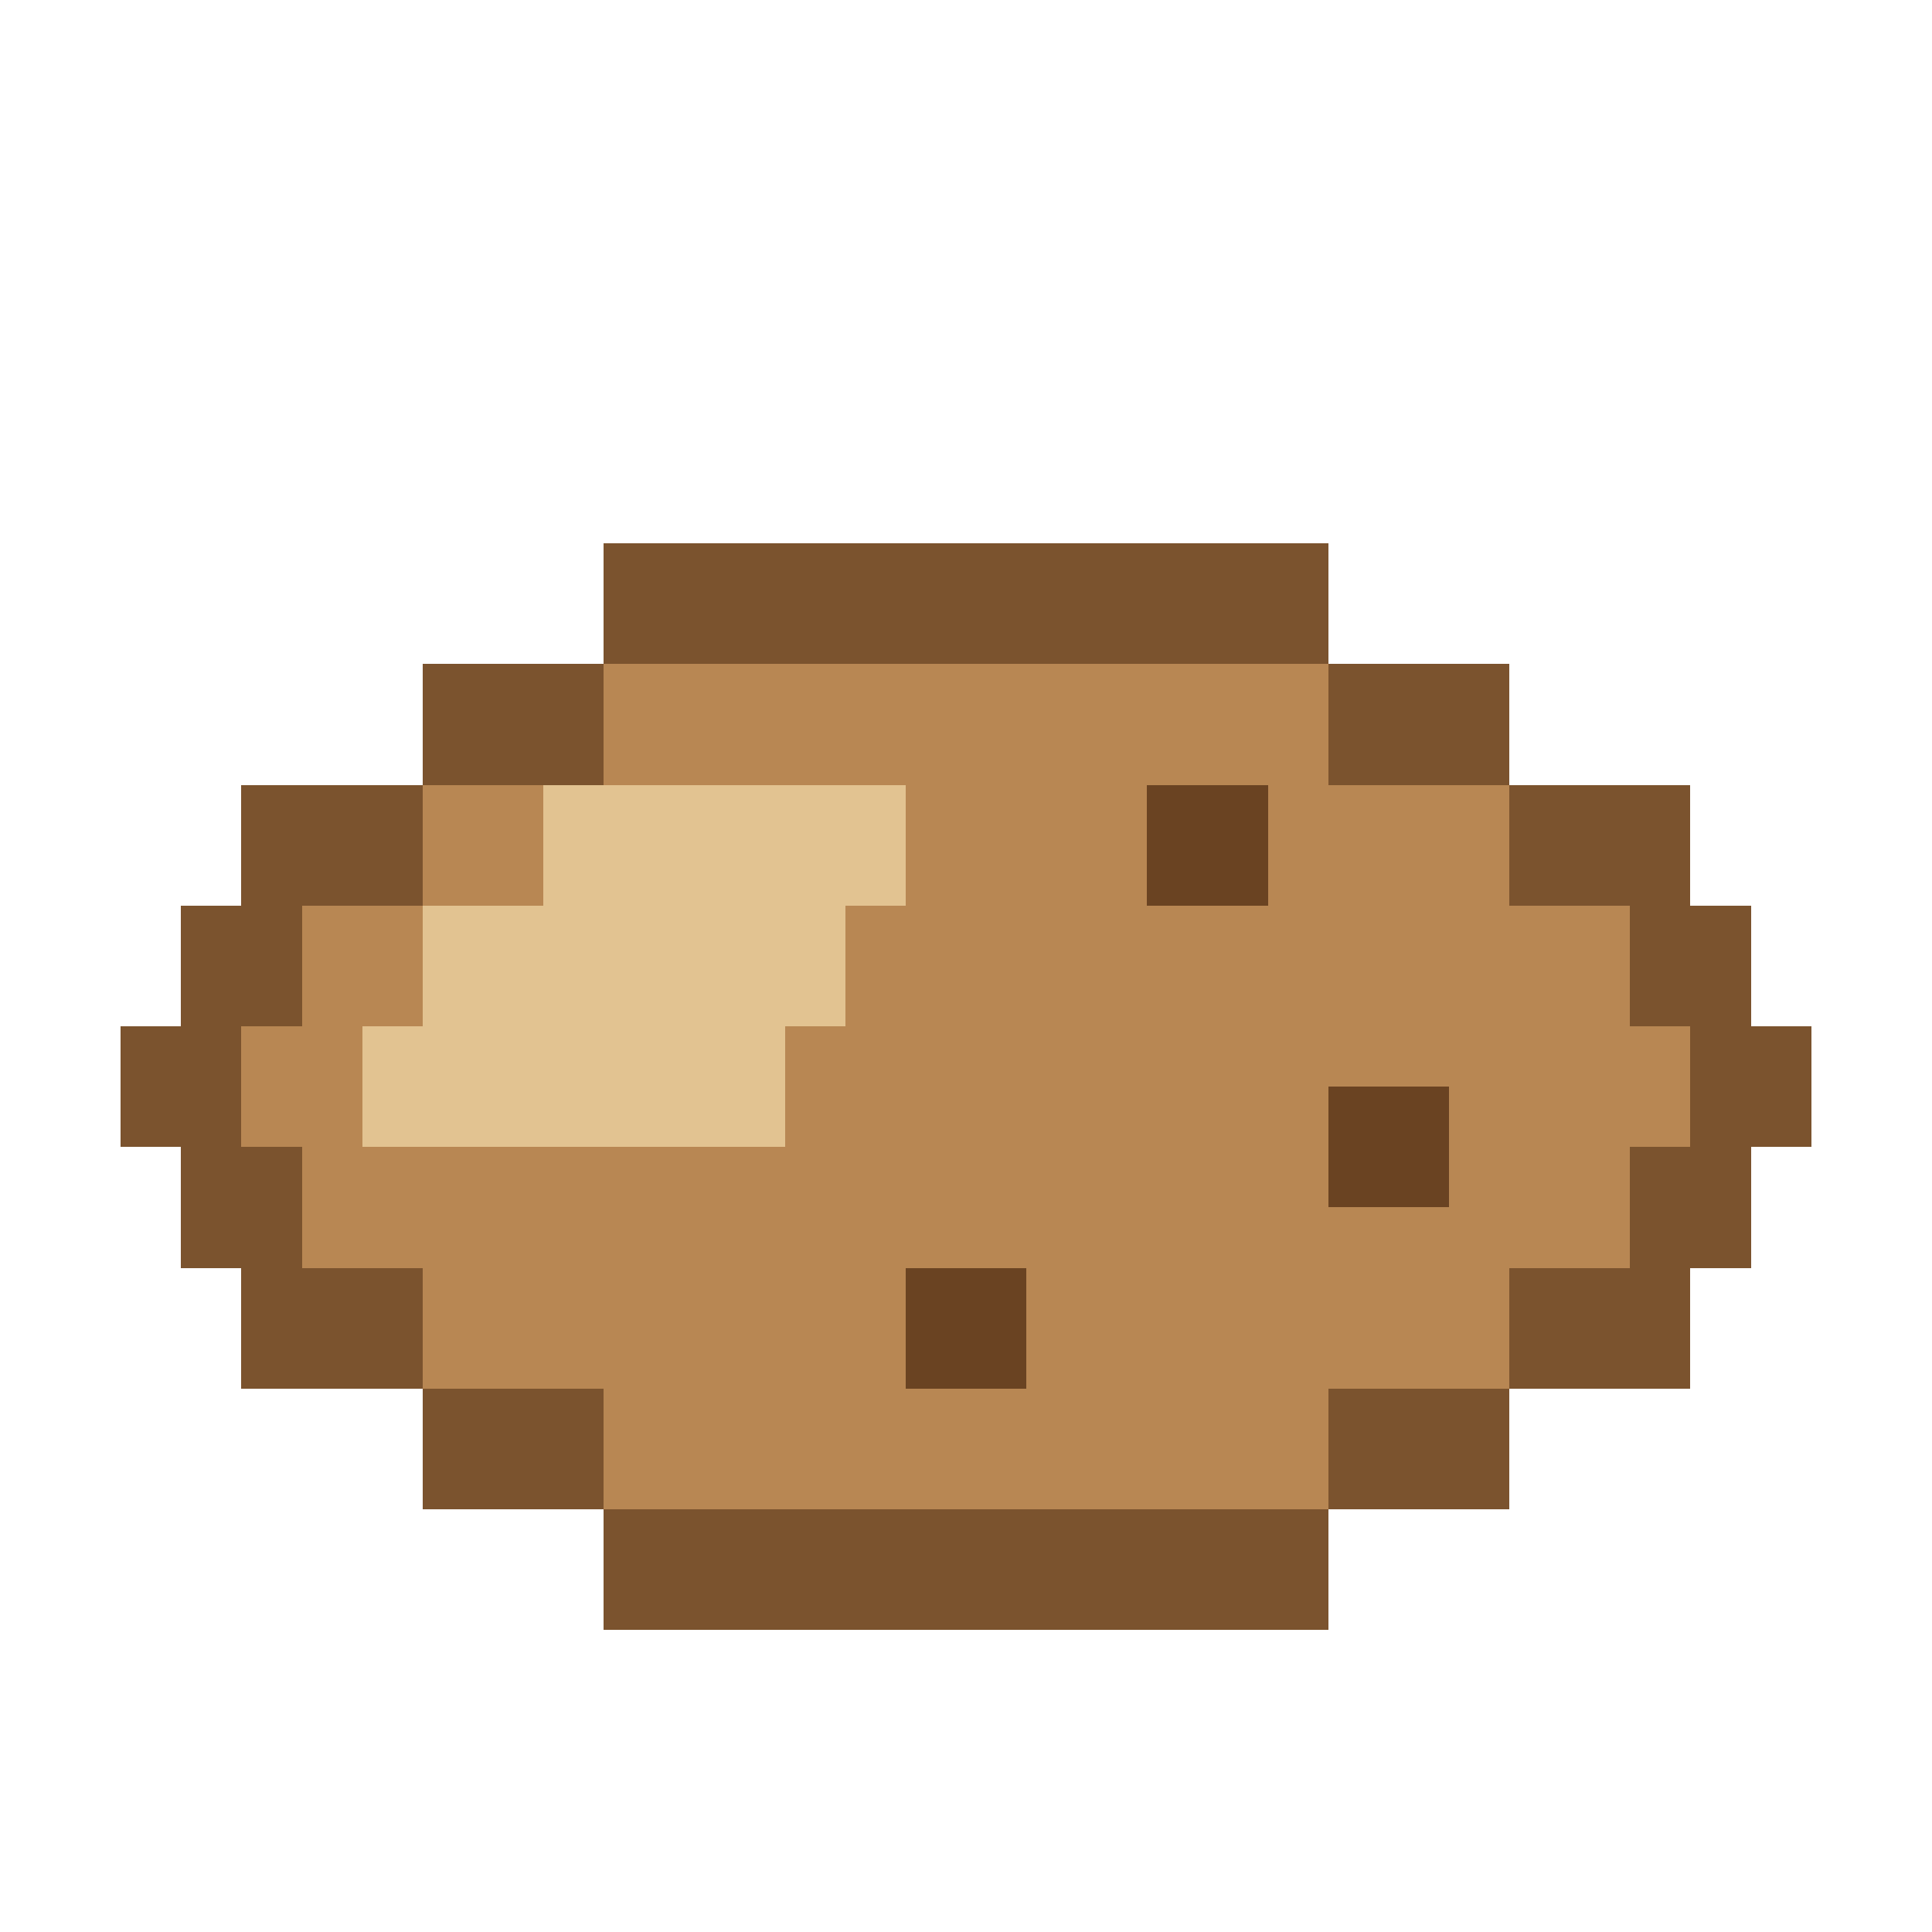
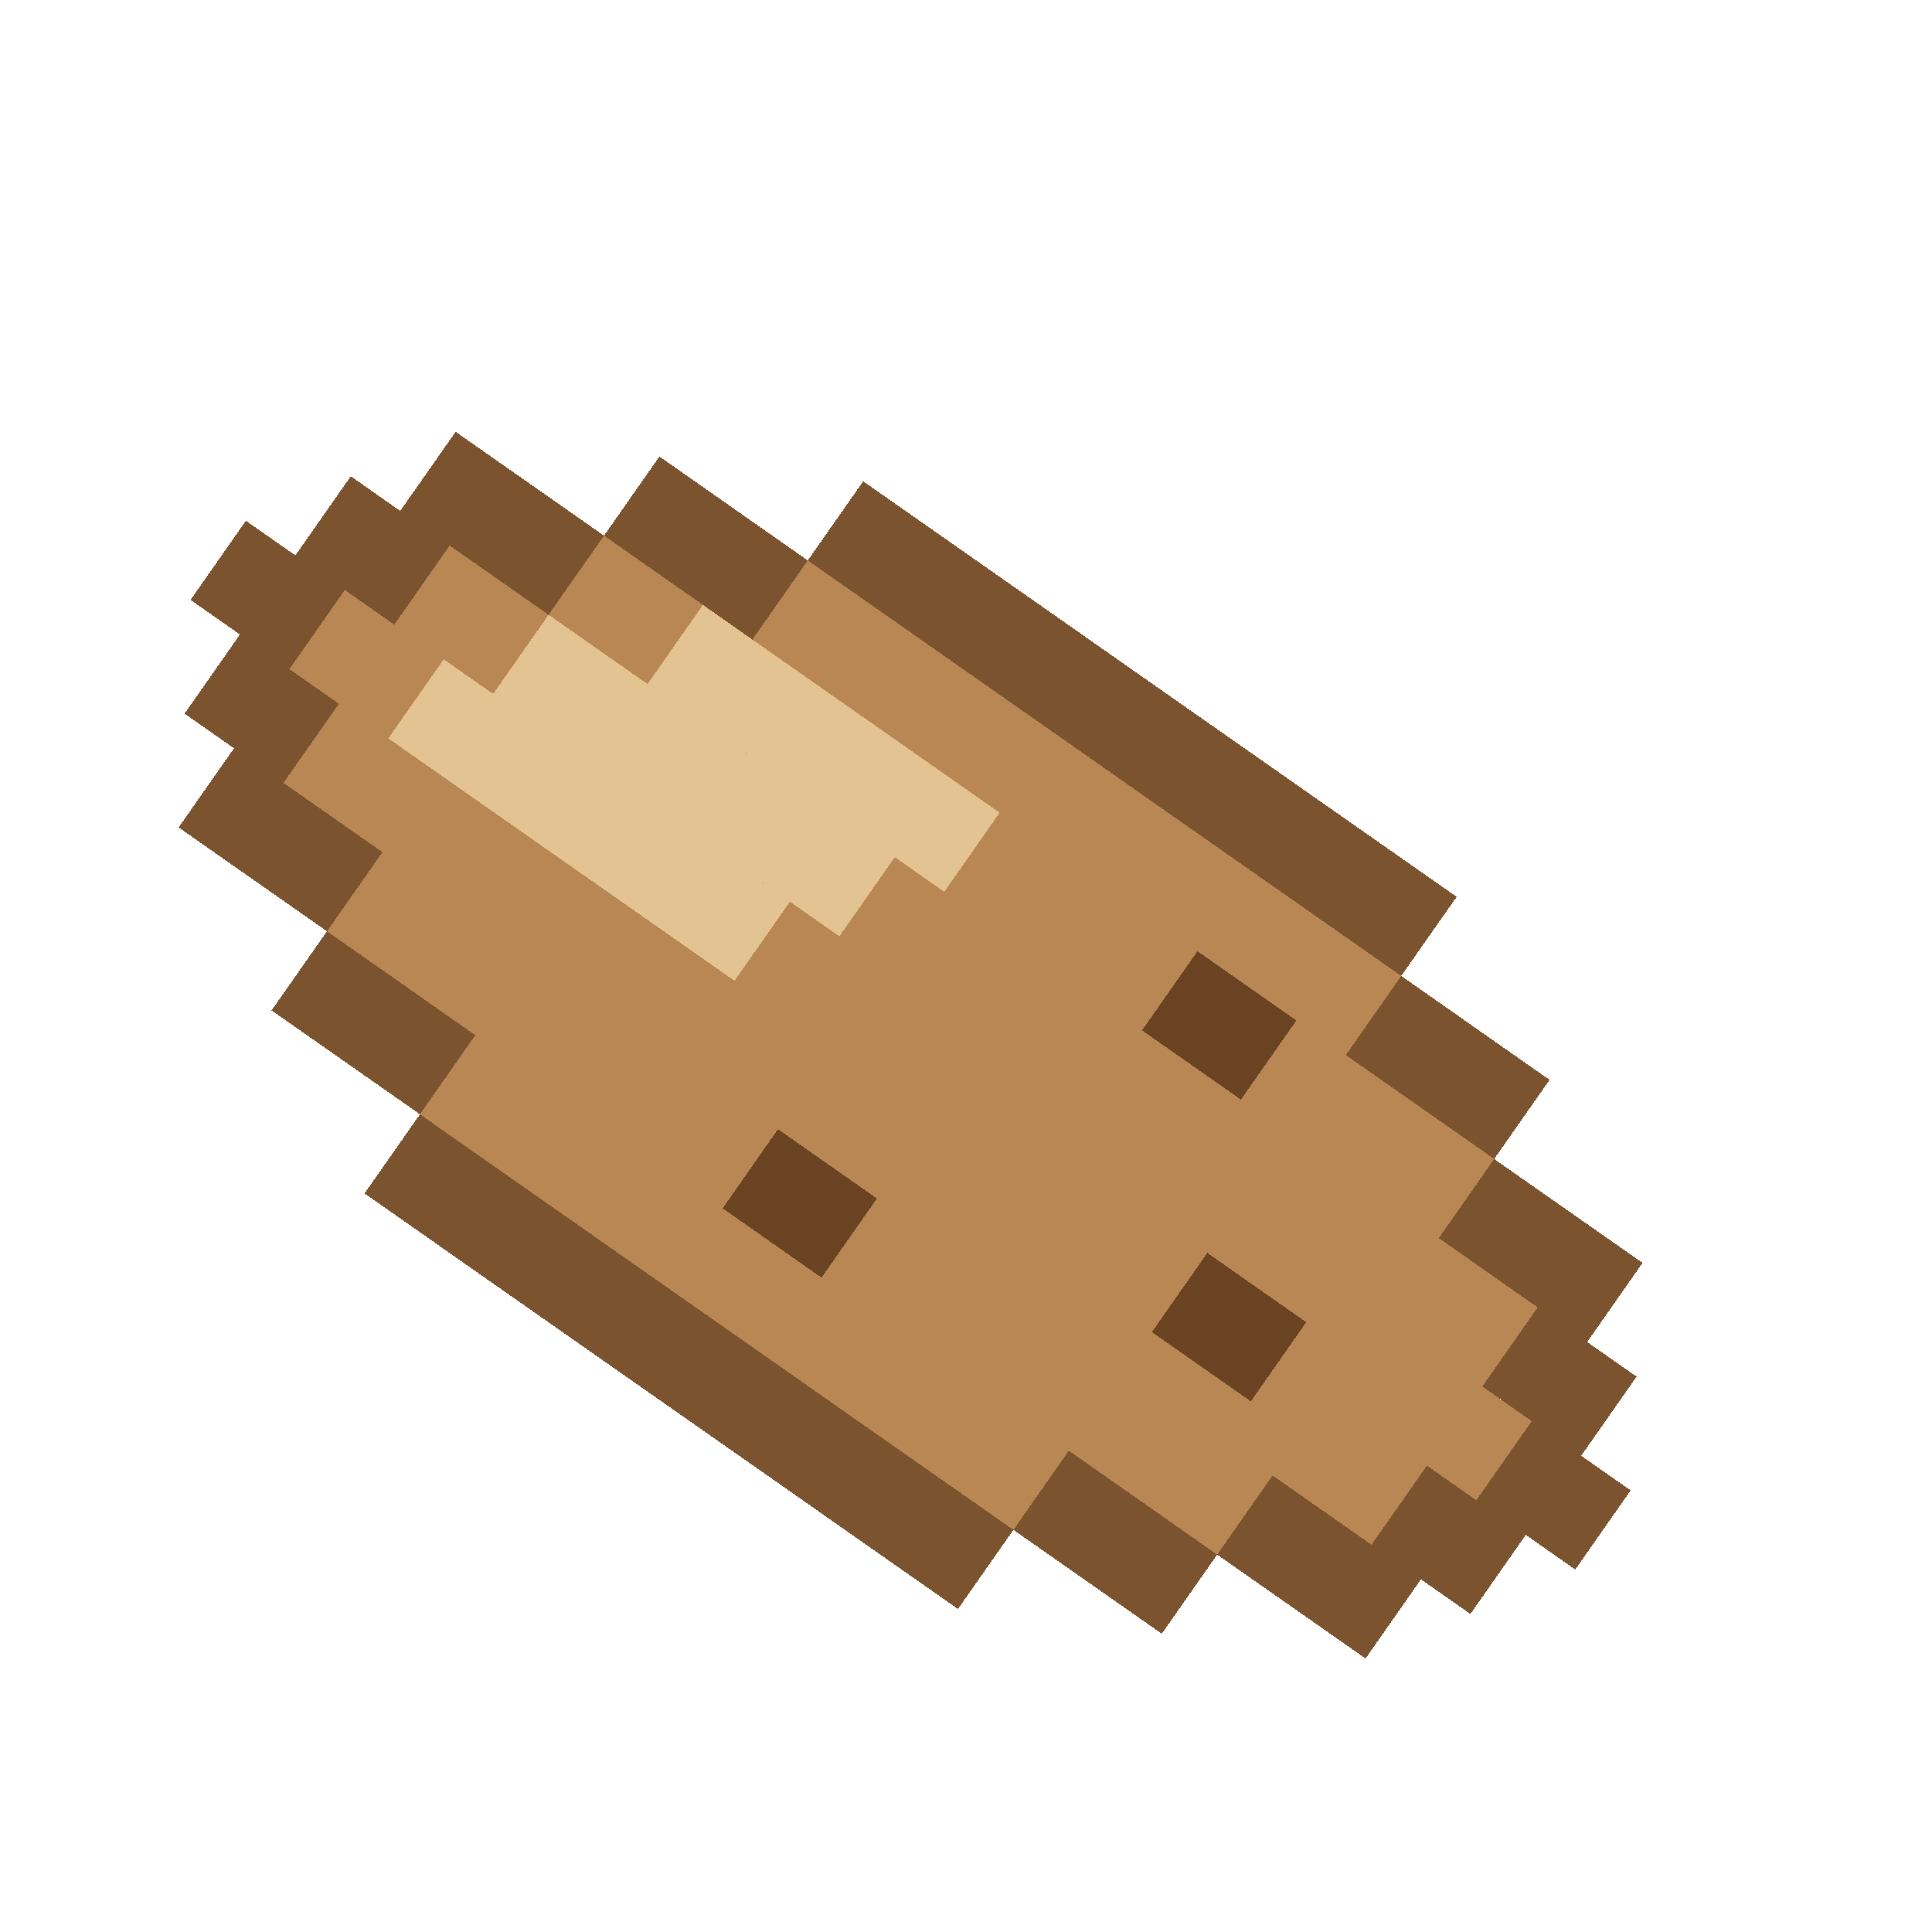
<svg xmlns="http://www.w3.org/2000/svg" width="32" height="32" viewBox="0 0 32 32" shape-rendering="crispEdges">
  <rect width="32" height="32" fill="none" />
-   <g fill="#7b532e">
-     <rect x="10" y="9" width="12" height="2" />
-     <rect x="7" y="11" width="18" height="2" />
-     <rect x="4" y="13" width="24" height="2" />
-     <rect x="3" y="15" width="26" height="2" />
-     <rect x="2" y="17" width="28" height="2" />
-     <rect x="3" y="19" width="26" height="2" />
-     <rect x="4" y="21" width="24" height="2" />
-     <rect x="7" y="23" width="18" height="2" />
-     <rect x="10" y="25" width="12" height="2" />
-   </g>
-   <g fill="#b88753">
-     <rect x="10" y="11" width="12" height="2" />
-     <rect x="7" y="13" width="18" height="2" />
-     <rect x="5" y="15" width="22" height="2" />
-     <rect x="4" y="17" width="24" height="2" />
-     <rect x="5" y="19" width="22" height="2" />
-     <rect x="7" y="21" width="18" height="2" />
-     <rect x="10" y="23" width="12" height="2" />
-   </g>
-   <g fill="#e2c391">
-     <rect x="9" y="13" width="6" height="2" />
-     <rect x="7" y="15" width="7" height="2" />
-     <rect x="6" y="17" width="7" height="2" />
-   </g>
-   <g fill="#6a4322">
-     <rect x="19" y="13" width="2" height="2" />
-     <rect x="22" y="18" width="2" height="2" />
-     <rect x="15" y="21" width="2" height="2" />
+   <g transform="translate(16 16) rotate(35) scale(1 0.8) translate(-16 -16)">
+     <g fill="#7b532e">
+       <rect x="10" y="9" width="12" height="2" />
+       <rect x="7" y="11" width="18" height="2" />
+       <rect x="4" y="13" width="24" height="2" />
+       <rect x="3" y="15" width="26" height="2" />
+       <rect x="2" y="17" width="28" height="2" />
+       <rect x="3" y="19" width="26" height="2" />
+       <rect x="4" y="21" width="24" height="2" />
+       <rect x="7" y="23" width="18" height="2" />
+       <rect x="10" y="25" width="12" height="2" />
+     </g>
+     <g fill="#b88753">
+       <rect x="10" y="11" width="12" height="2" />
+       <rect x="7" y="13" width="18" height="2" />
+       <rect x="5" y="15" width="22" height="2" />
+       <rect x="4" y="17" width="24" height="2" />
+       <rect x="5" y="19" width="22" height="2" />
+       <rect x="7" y="21" width="18" height="2" />
+       <rect x="10" y="23" width="12" height="2" />
+     </g>
+     <g fill="#e2c391">
+       <rect x="9" y="13" width="6" height="2" />
+       <rect x="7" y="15" width="7" height="2" />
+       <rect x="6" y="17" width="7" height="2" />
+     </g>
+     <g fill="#6a4322">
+       <rect x="19" y="13" width="2" height="2" />
+       <rect x="22" y="18" width="2" height="2" />
+       <rect x="15" y="21" width="2" height="2" />
+     </g>
  </g>
</svg>
